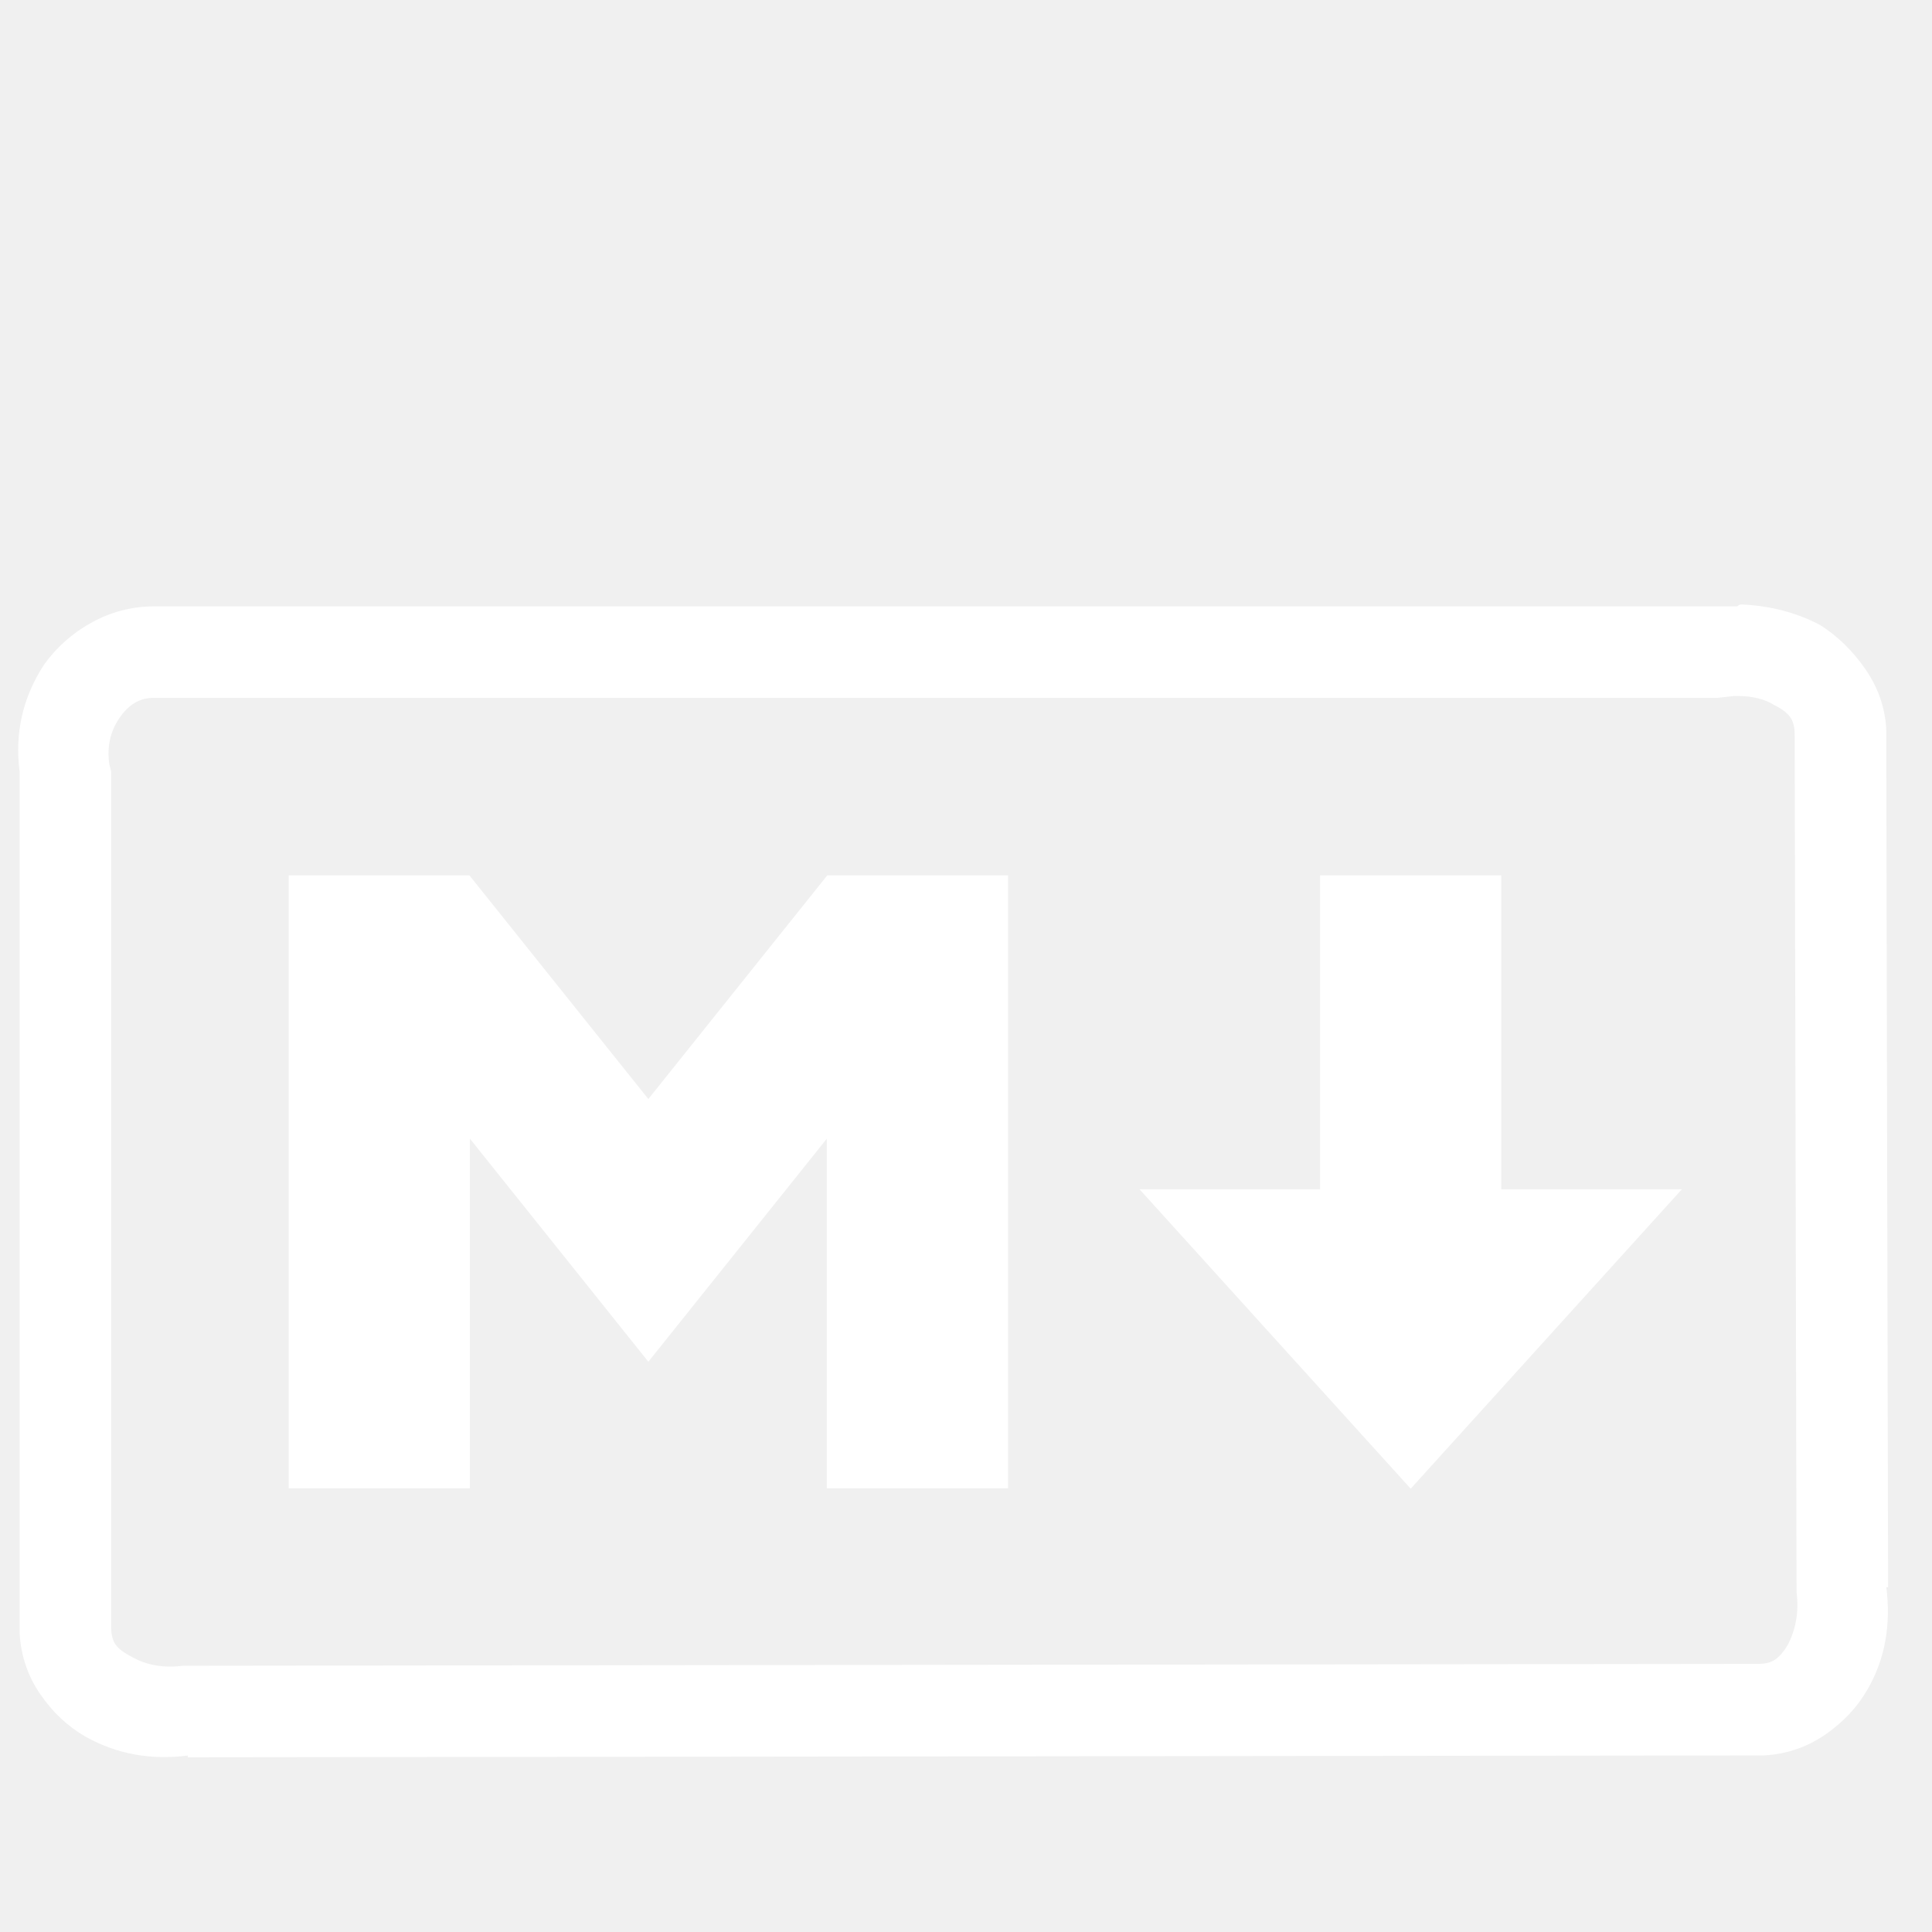
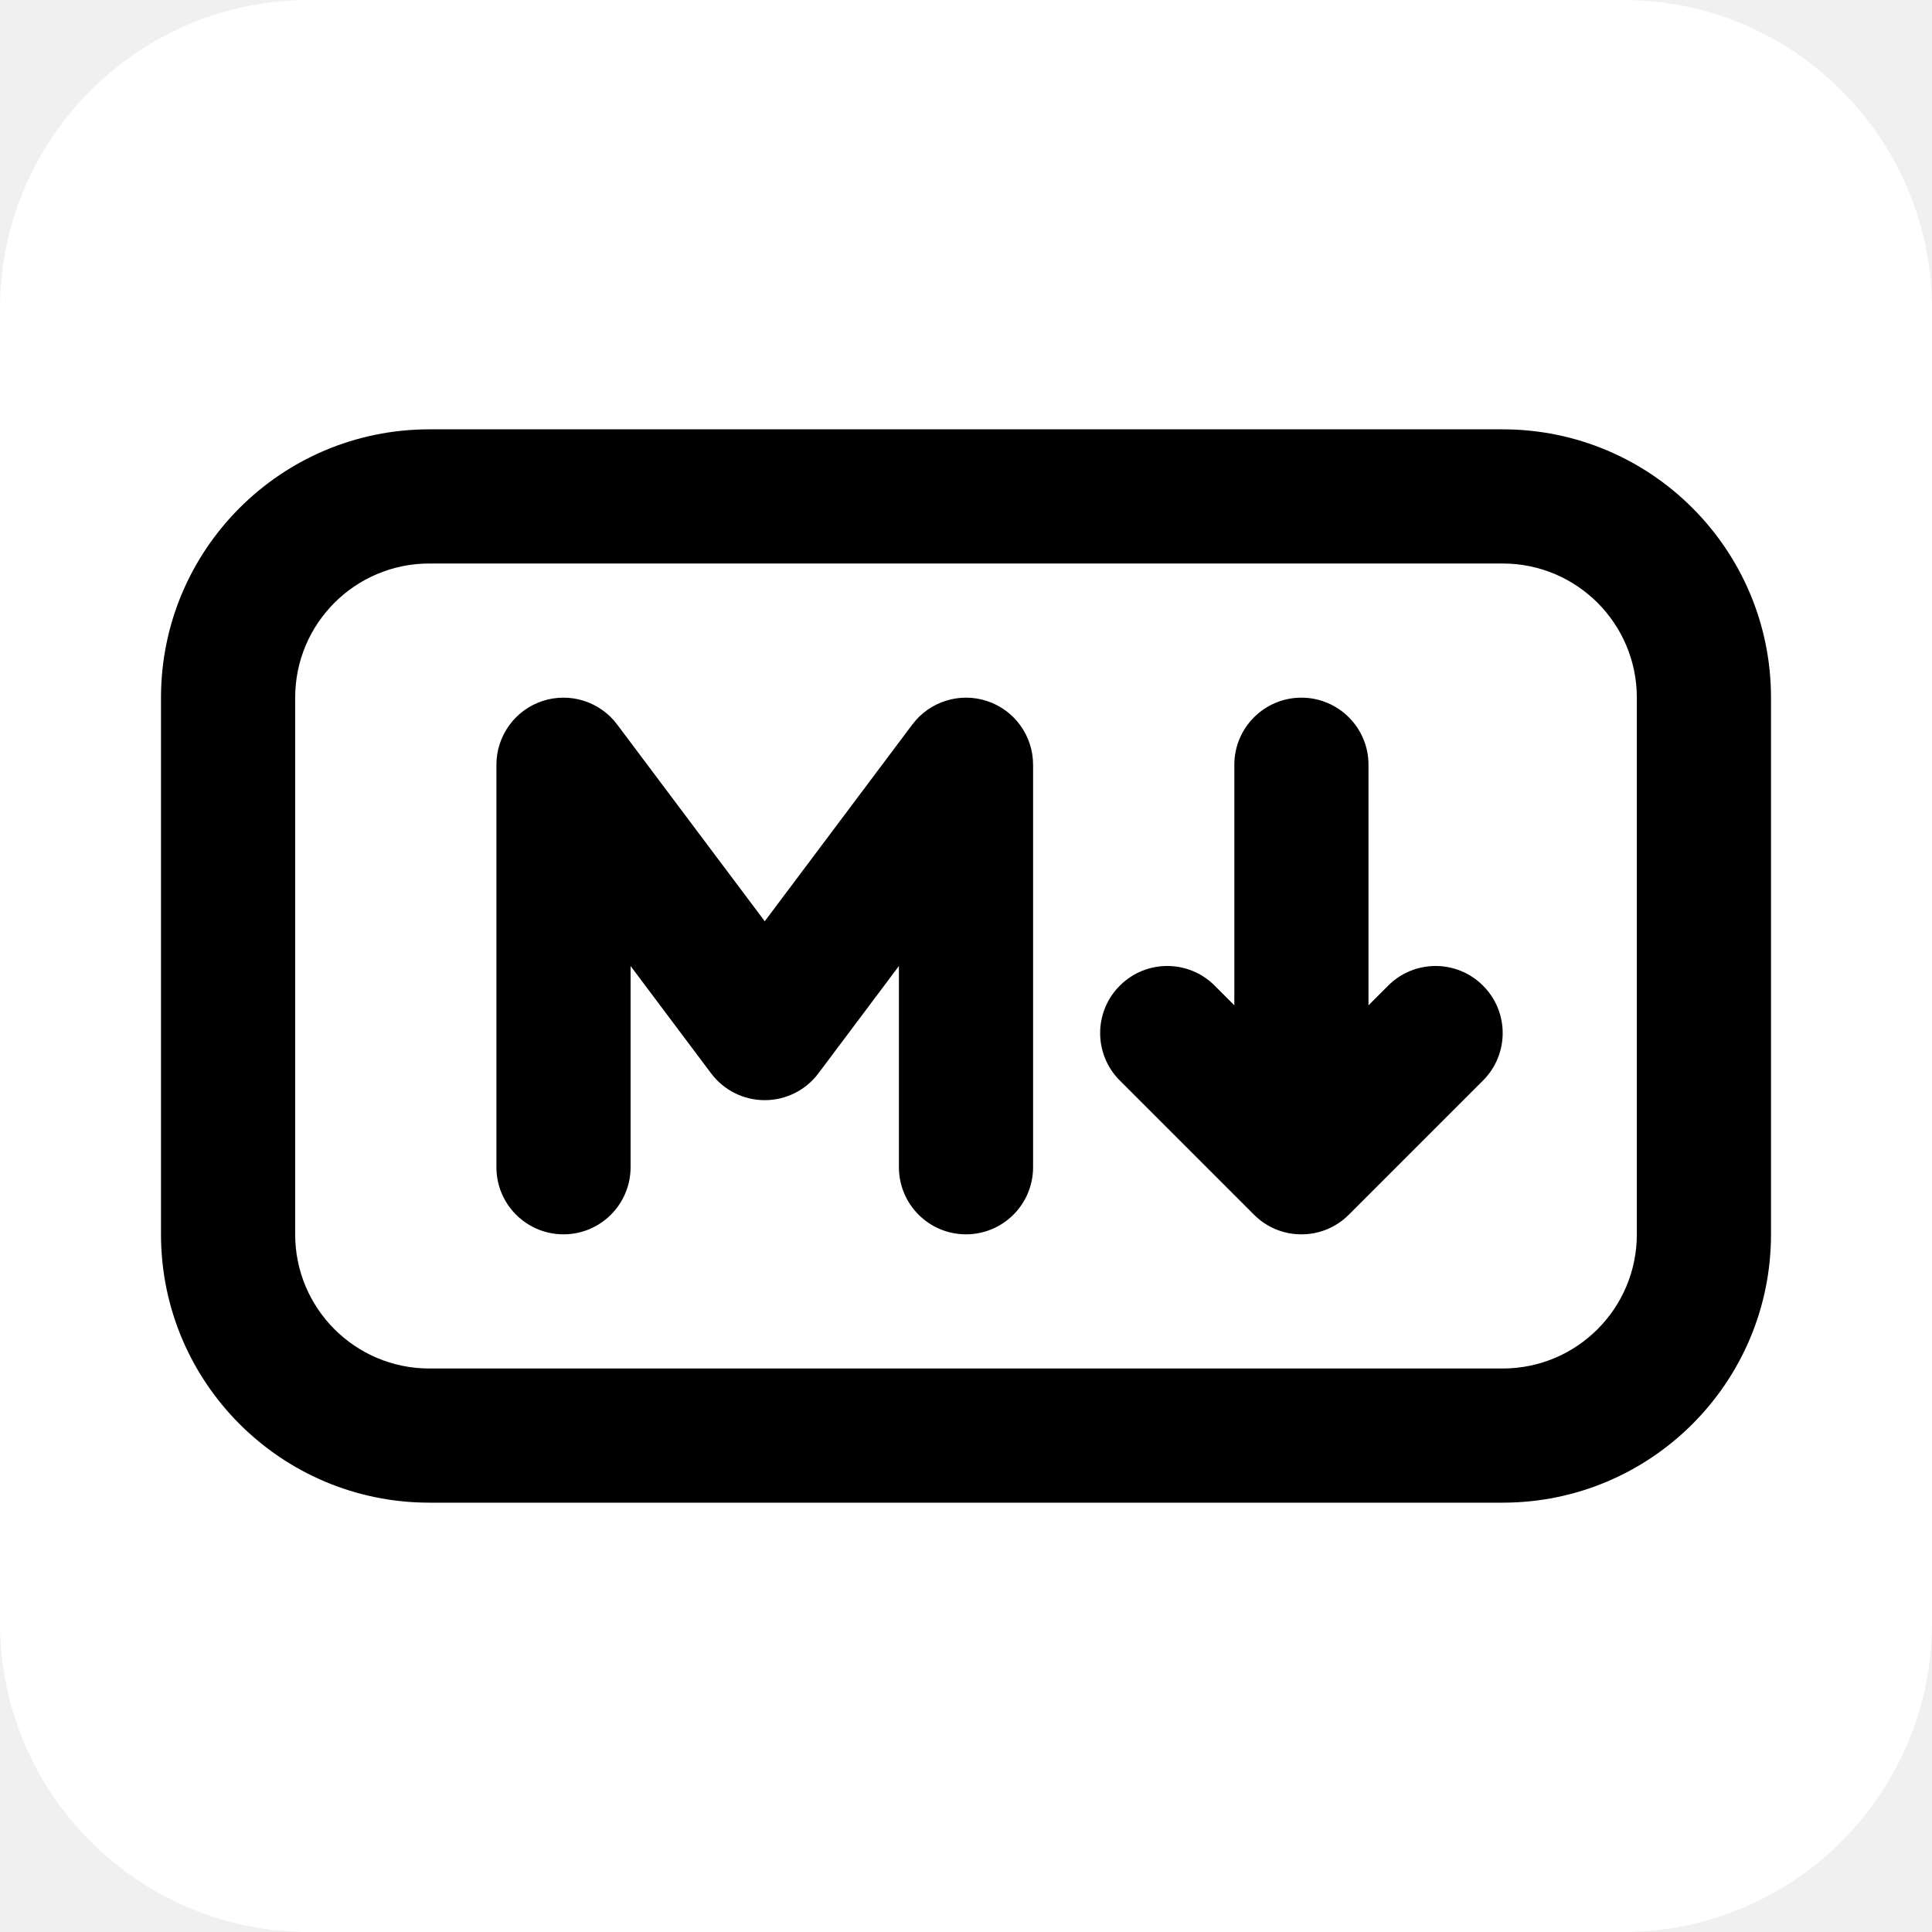
- <svg xmlns="http://www.w3.org/2000/svg" width="100px" height="100px" viewBox="-10 -5 1034 1034" version="1.1" fill="#ffffff" stroke="#ffffff">
-   <g id="SVGRepo_bgCarrier" stroke-width="0" />
+ <svg xmlns="http://www.w3.org/2000/svg" width="100px" height="100px" viewBox="-2.4 -2.4 28.80 28.80" fill="none">
+   <g id="SVGRepo_bgCarrier" stroke-width="0">
+     <rect x="-2.4" y="-2.4" width="28.80" height="28.80" rx="4.608" fill="#ffffff" strokewidth="0" />
+   </g>
  <g id="SVGRepo_tracerCarrier" stroke-linecap="round" stroke-linejoin="round" />
  <g id="SVGRepo_iconCarrier">
-     <path fill="#ffffff" d="M922 319q-1 0 -2 1h-11v0h-836q-18 0 -33.5 8.5t-25.5 22.5q-17 26 -13 57v461q1 18 11 32.5t24 22.5q25 14 55 10v1l843 -1q18 -1 32.5 -11t22.5 -24q14 -24 10 -55h1l-1 -459q-1 -17 -11 -31.5t-24 -23.5q-19 -10 -42 -11zM918 367h2q12 0 20 5q6 3 8.5 6.5t2.5 9.5 l1 456v3q2 16 -5 29q-3 5 -6.5 7.5t-9.5 2.5l-840 1h-3q-16 2 -28 -5q-6 -3 -8.5 -6.5t-2.5 -9.5v-458l-1 -4q-2 -14 5.5 -25t18.5 -11h837zM145 464v327h96v-188l96 120l96 -120v188h96v-327h-96l-96 120l-96 -120h-96zM697 464v168h-96l144 159l144 -159h-96v-168h-96z " />
+     <path fill-rule="evenodd" clip-rule="evenodd" d="M0 8C0 5.791 1.791 4 4 4H20C22.209 4 24 5.791 24 8V16C24 18.209 22.209 20 20 20H4C1.791 20 0 18.209 0 16V8ZM4 6C2.895 6 2 6.895 2 8V16C2 17.105 2.895 18 4 18H20C21.105 18 22 17.105 22 16V8C22 6.895 21.105 6 20 6H4ZM5.684 8.051C6.092 7.915 6.542 8.056 6.8 8.4L9 11.333L11.2 8.4C11.458 8.056 11.908 7.915 12.316 8.051C12.725 8.187 13 8.57 13 9V15C13 15.552 12.552 16 12 16C11.448 16 11 15.552 11 15V12L9.8 13.6C9.611 13.852 9.315 14 9 14C8.685 14 8.389 13.852 8.2 13.6L7 12V15C7 15.552 6.552 16 6 16C5.448 16 5 15.552 5 15V9C5 8.57 5.275 8.187 5.684 8.051ZM18 9C18 8.448 17.552 8 17 8C16.448 8 16 8.448 16 9V12.586L15.707 12.293C15.317 11.902 14.683 11.902 14.293 12.293C13.902 12.683 13.902 13.317 14.293 13.707L16.293 15.707C16.683 16.098 17.317 16.098 17.707 15.707L19.707 13.707C20.098 13.317 20.098 12.683 19.707 12.293C19.317 11.902 18.683 11.902 18.293 12.293L18 12.586V9Z" fill="#000000" />
  </g>
</svg>
